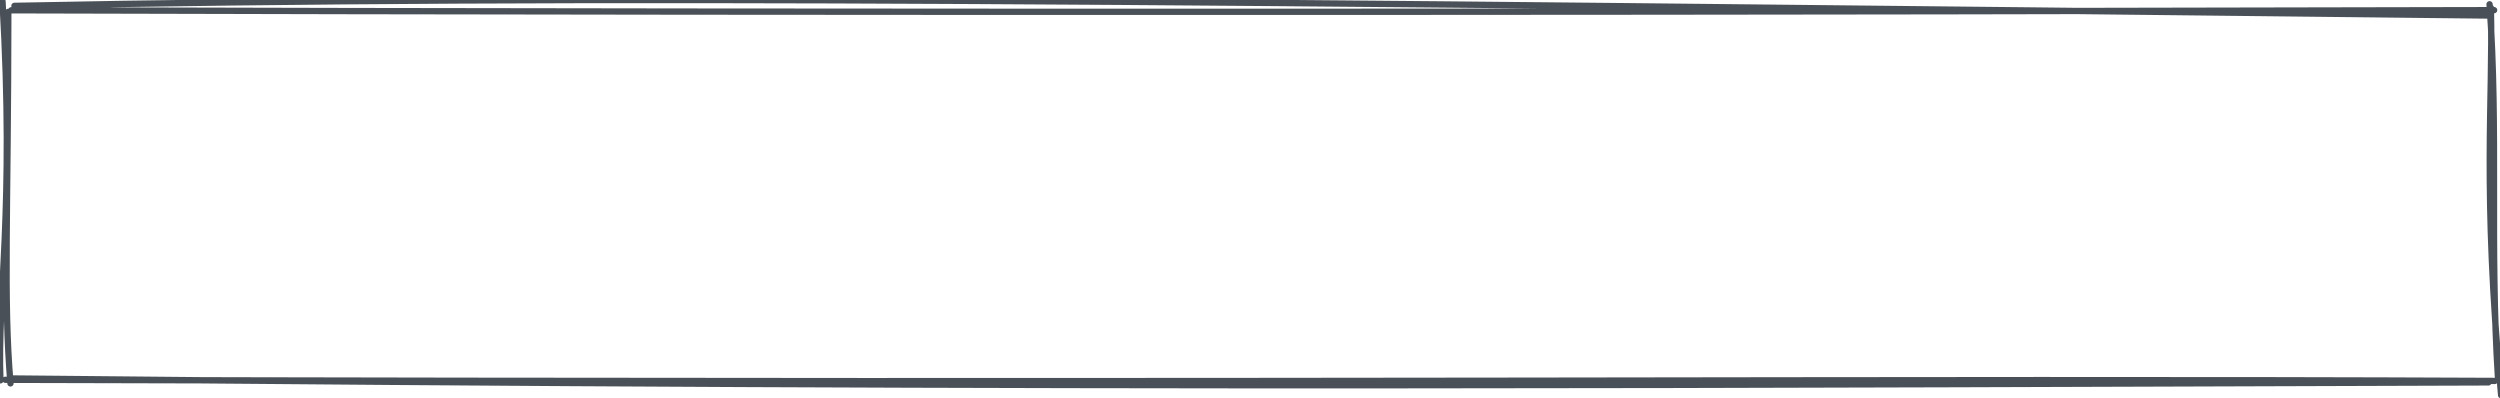
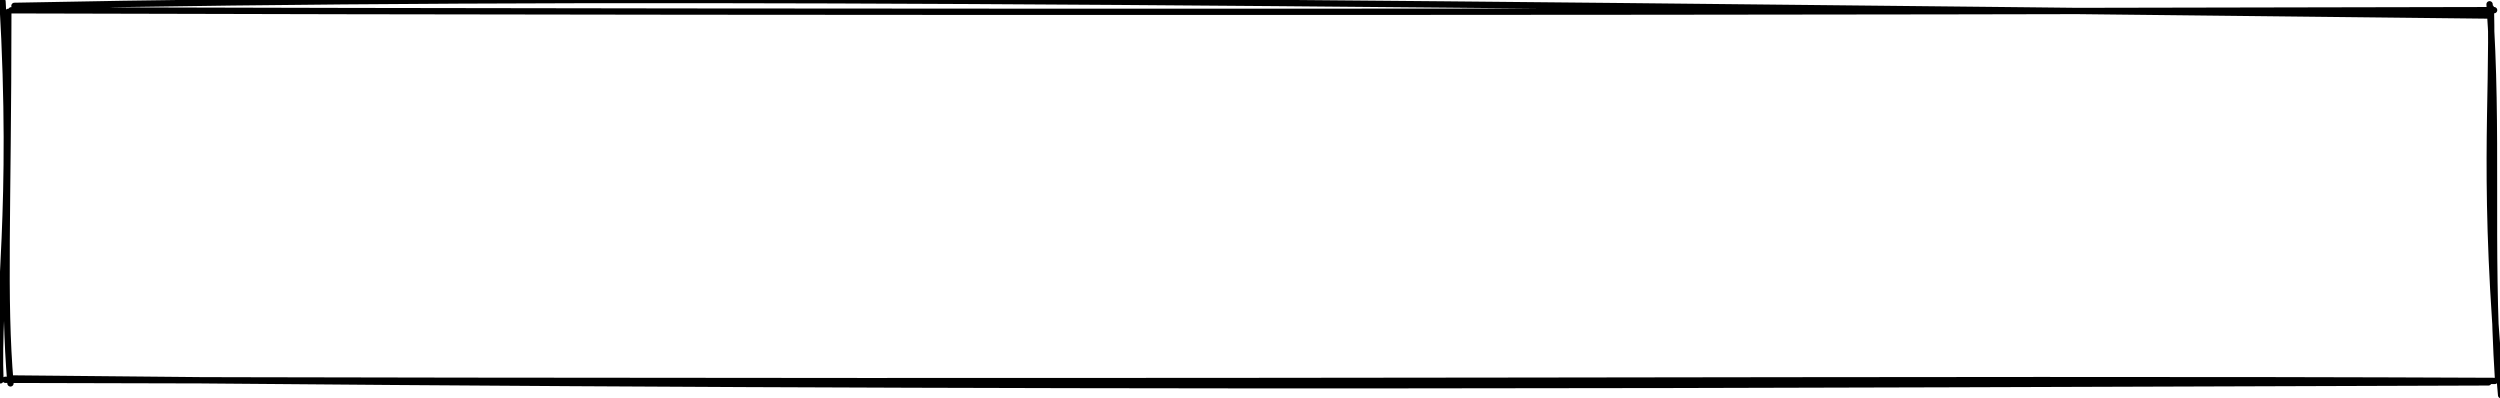
<svg xmlns="http://www.w3.org/2000/svg" width="396" height="63" viewBox="0 0 396 63" version="1.1">
  <g stroke-linecap="round">
-     <path fill="none" stroke="#495057" d="m2.287,0.929c91.42,-1.81 182.2,-0.8 391.87,1.53m-392.37,-0.83c143.52,0.41 286.21,0.24 393.28,-0.02m-0.51,-0.37c0.38,14.94 -1.4,28.11 1.62,61.36m-1.83,-61.92c1.42,20.08 0.01,38.34 1.34,59.33m-1.52,0.56c-112.46,0.32 -225.04,1.1 -392.31,-0.62m393.31,0.39c-93.95,-0.43 -186.67,0.4 -394.31,-0.18m-0.79,0.09c-0.52,-13.1 2.24,-27.02 0.33,-60.03m1.26,60.51c-1.14,-13.57 -0.36,-26.84 -0.34,-58.85" />
+     <path fill="none" stroke="#000000" d="m2.287,0.929c91.42,-1.81 182.2,-0.8 391.87,1.53m-392.37,-0.83c143.52,0.41 286.21,0.24 393.28,-0.02m-0.51,-0.37c0.38,14.94 -1.4,28.11 1.62,61.36m-1.83,-61.92c1.42,20.08 0.01,38.34 1.34,59.33m-1.52,0.56c-112.46,0.32 -225.04,1.1 -392.31,-0.62m393.31,0.39c-93.95,-0.43 -186.67,0.4 -394.31,-0.18m-0.79,0.09c-0.52,-13.1 2.24,-27.02 0.33,-60.03m1.26,60.51c-1.14,-13.57 -0.36,-26.84 -0.34,-58.85" />
  </g>
</svg>
